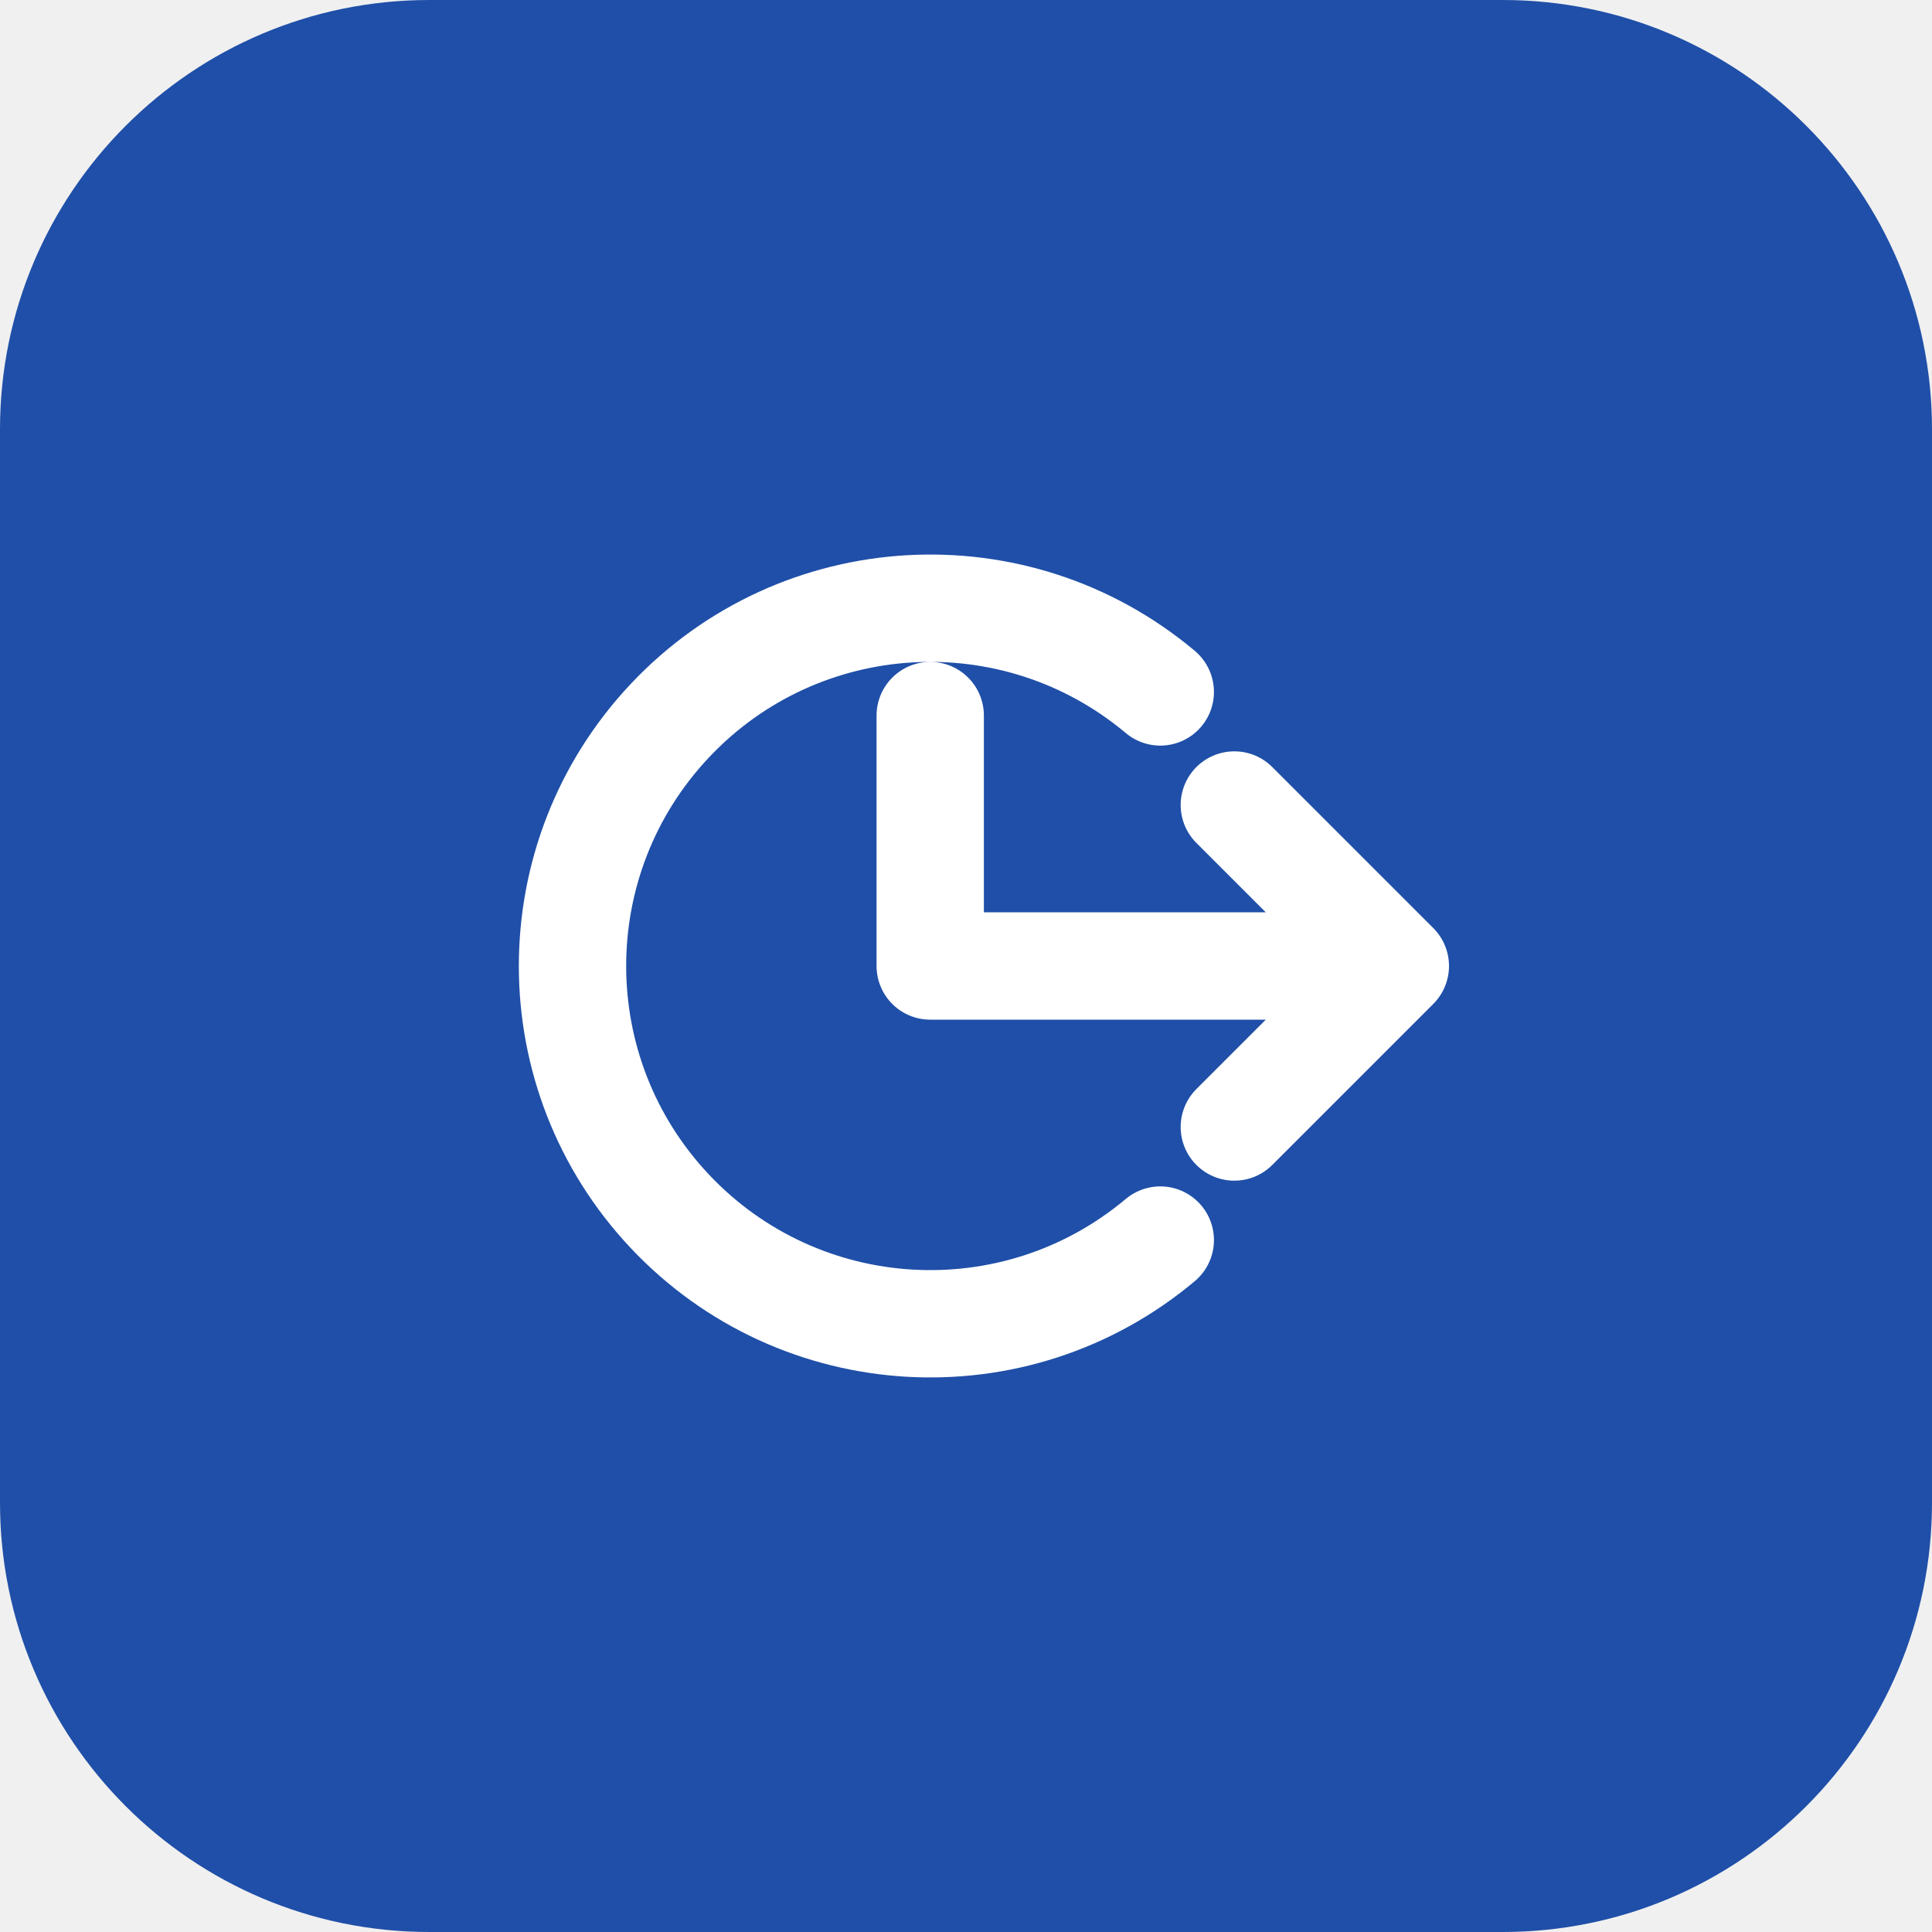
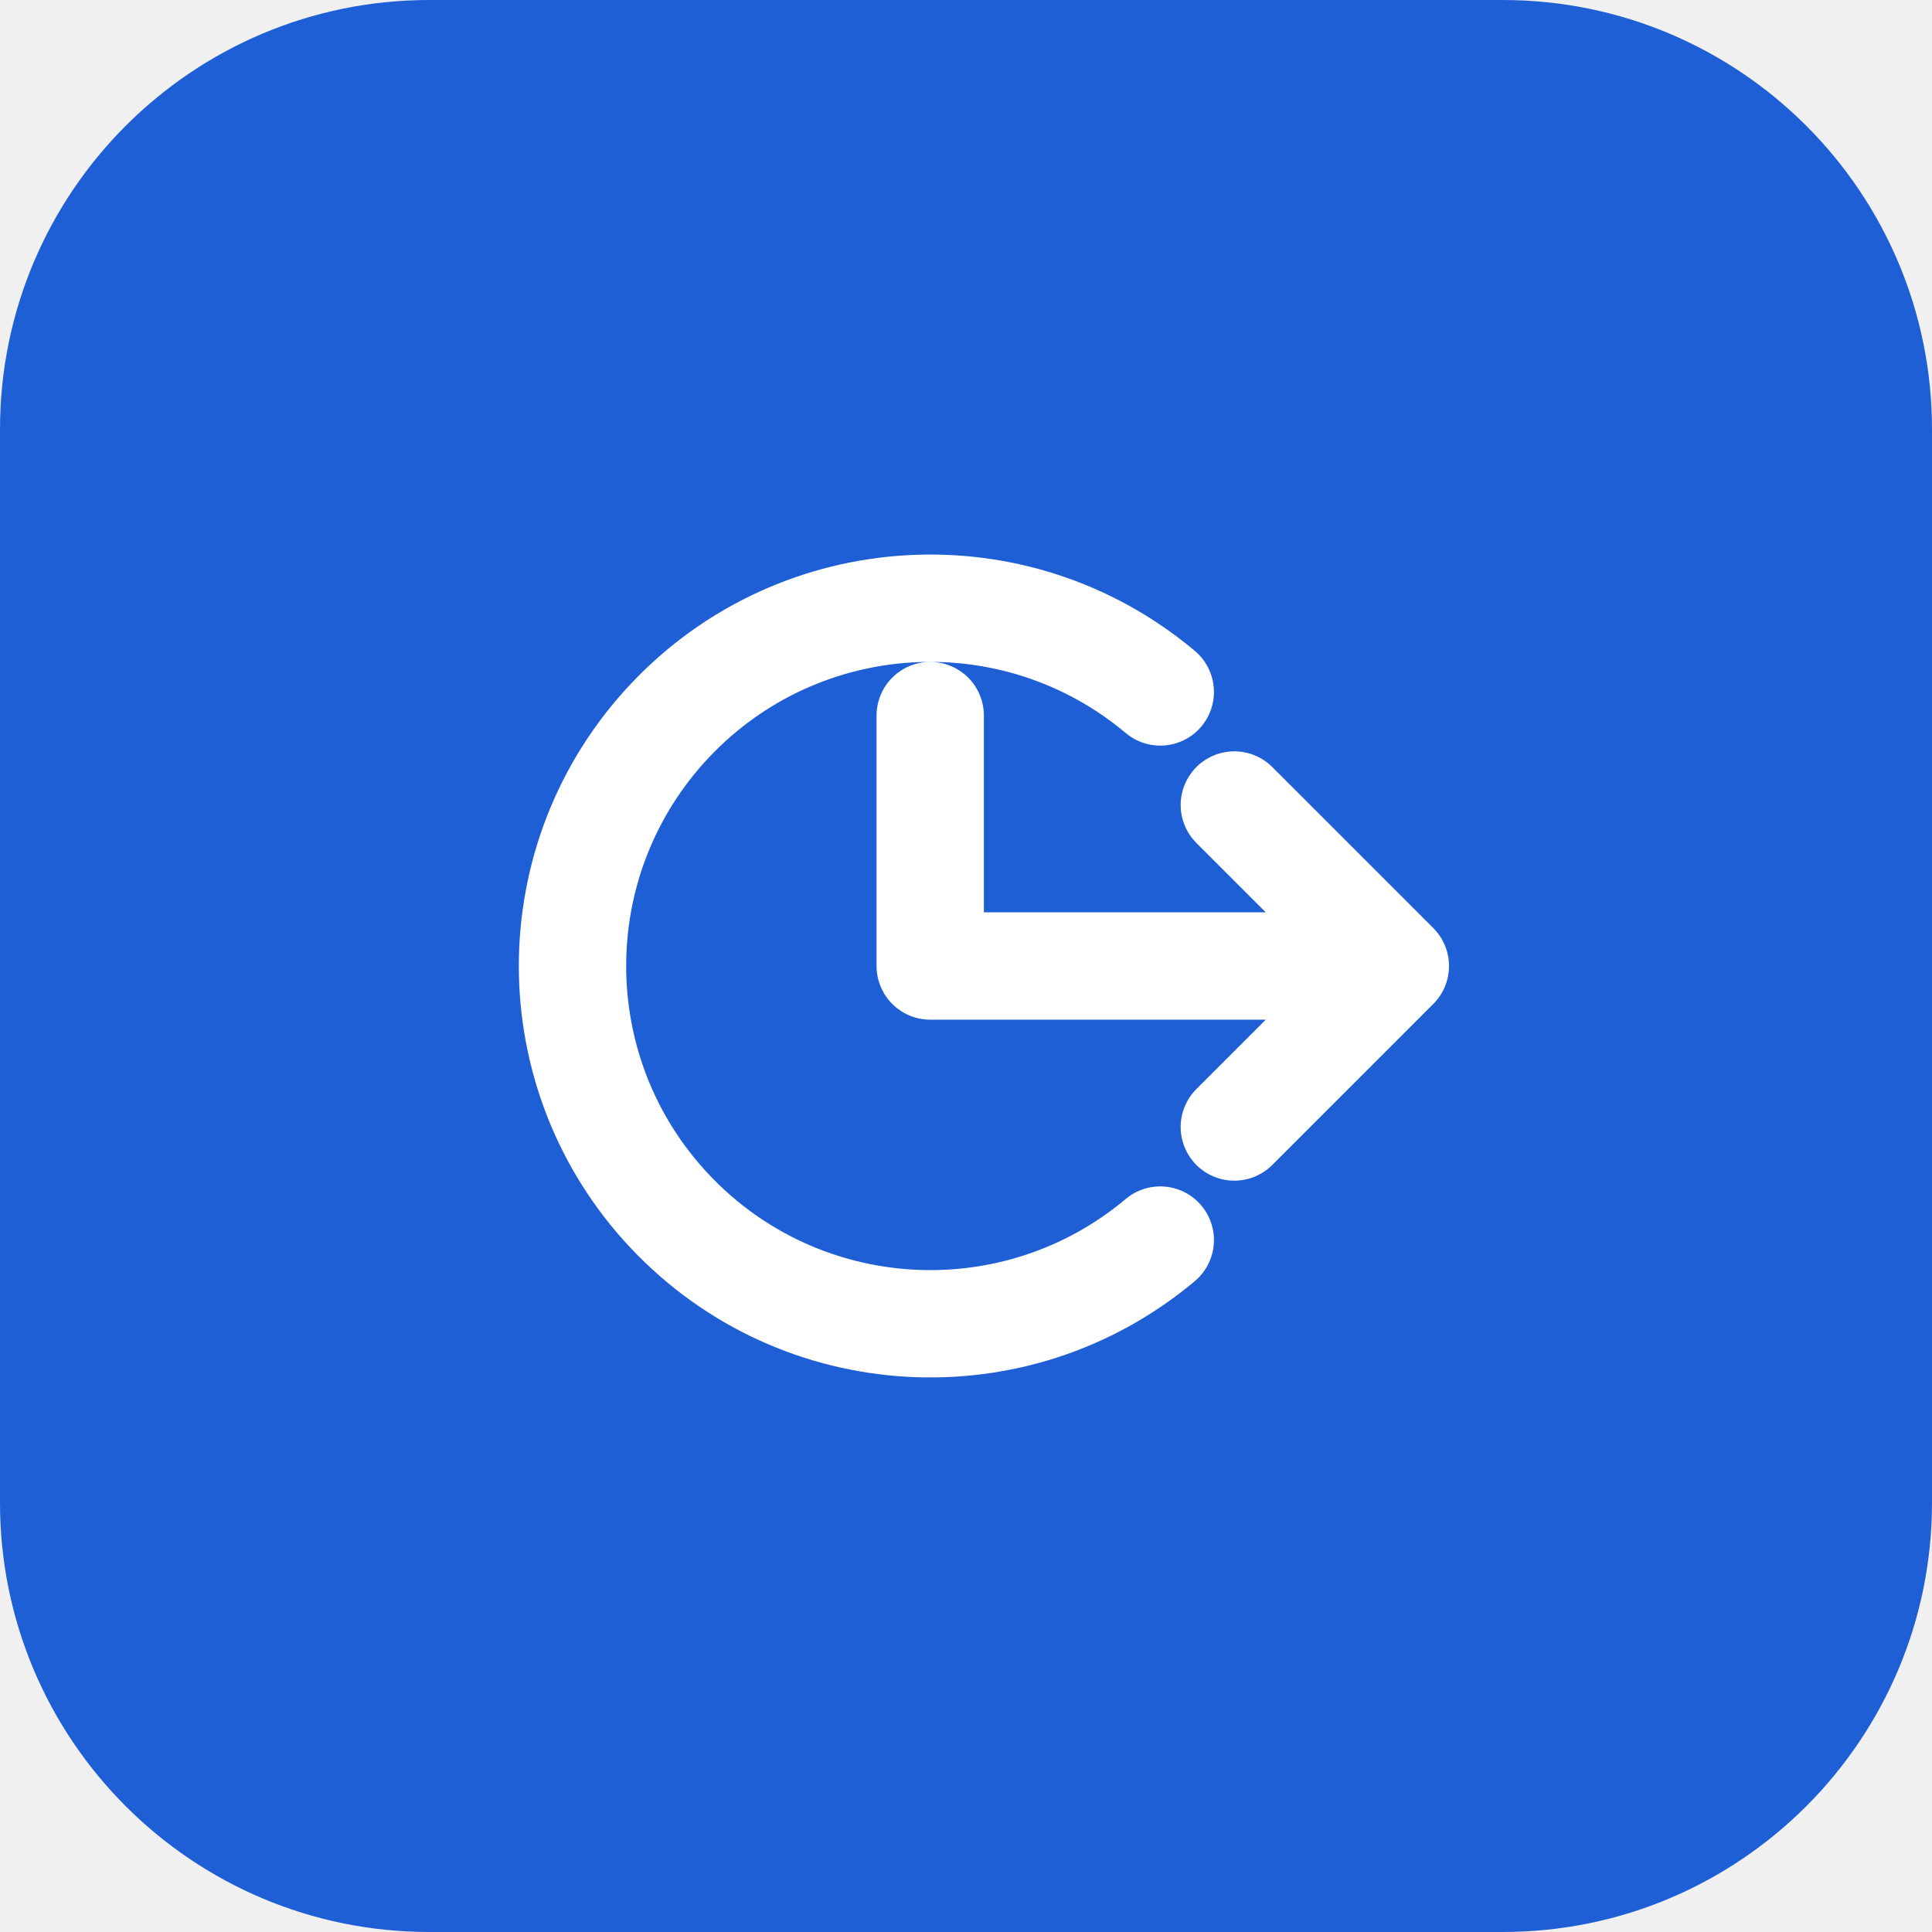
<svg xmlns="http://www.w3.org/2000/svg" viewBox="0 0 108 108">
-   <rect width="108" height="108" rx="24" fill="#1F4FA8" />
+   <rect width="108" height="108" rx="24" fill="#1F5FD6" />
  <path d="M64.86 38.68A20 20 0 1 0 64.86 69.32M52 54V40M52 54H78M69 45L78 54L69 63" fill="none" stroke="#fff" stroke-width="6" stroke-linecap="round" stroke-linejoin="round" />
</svg>
